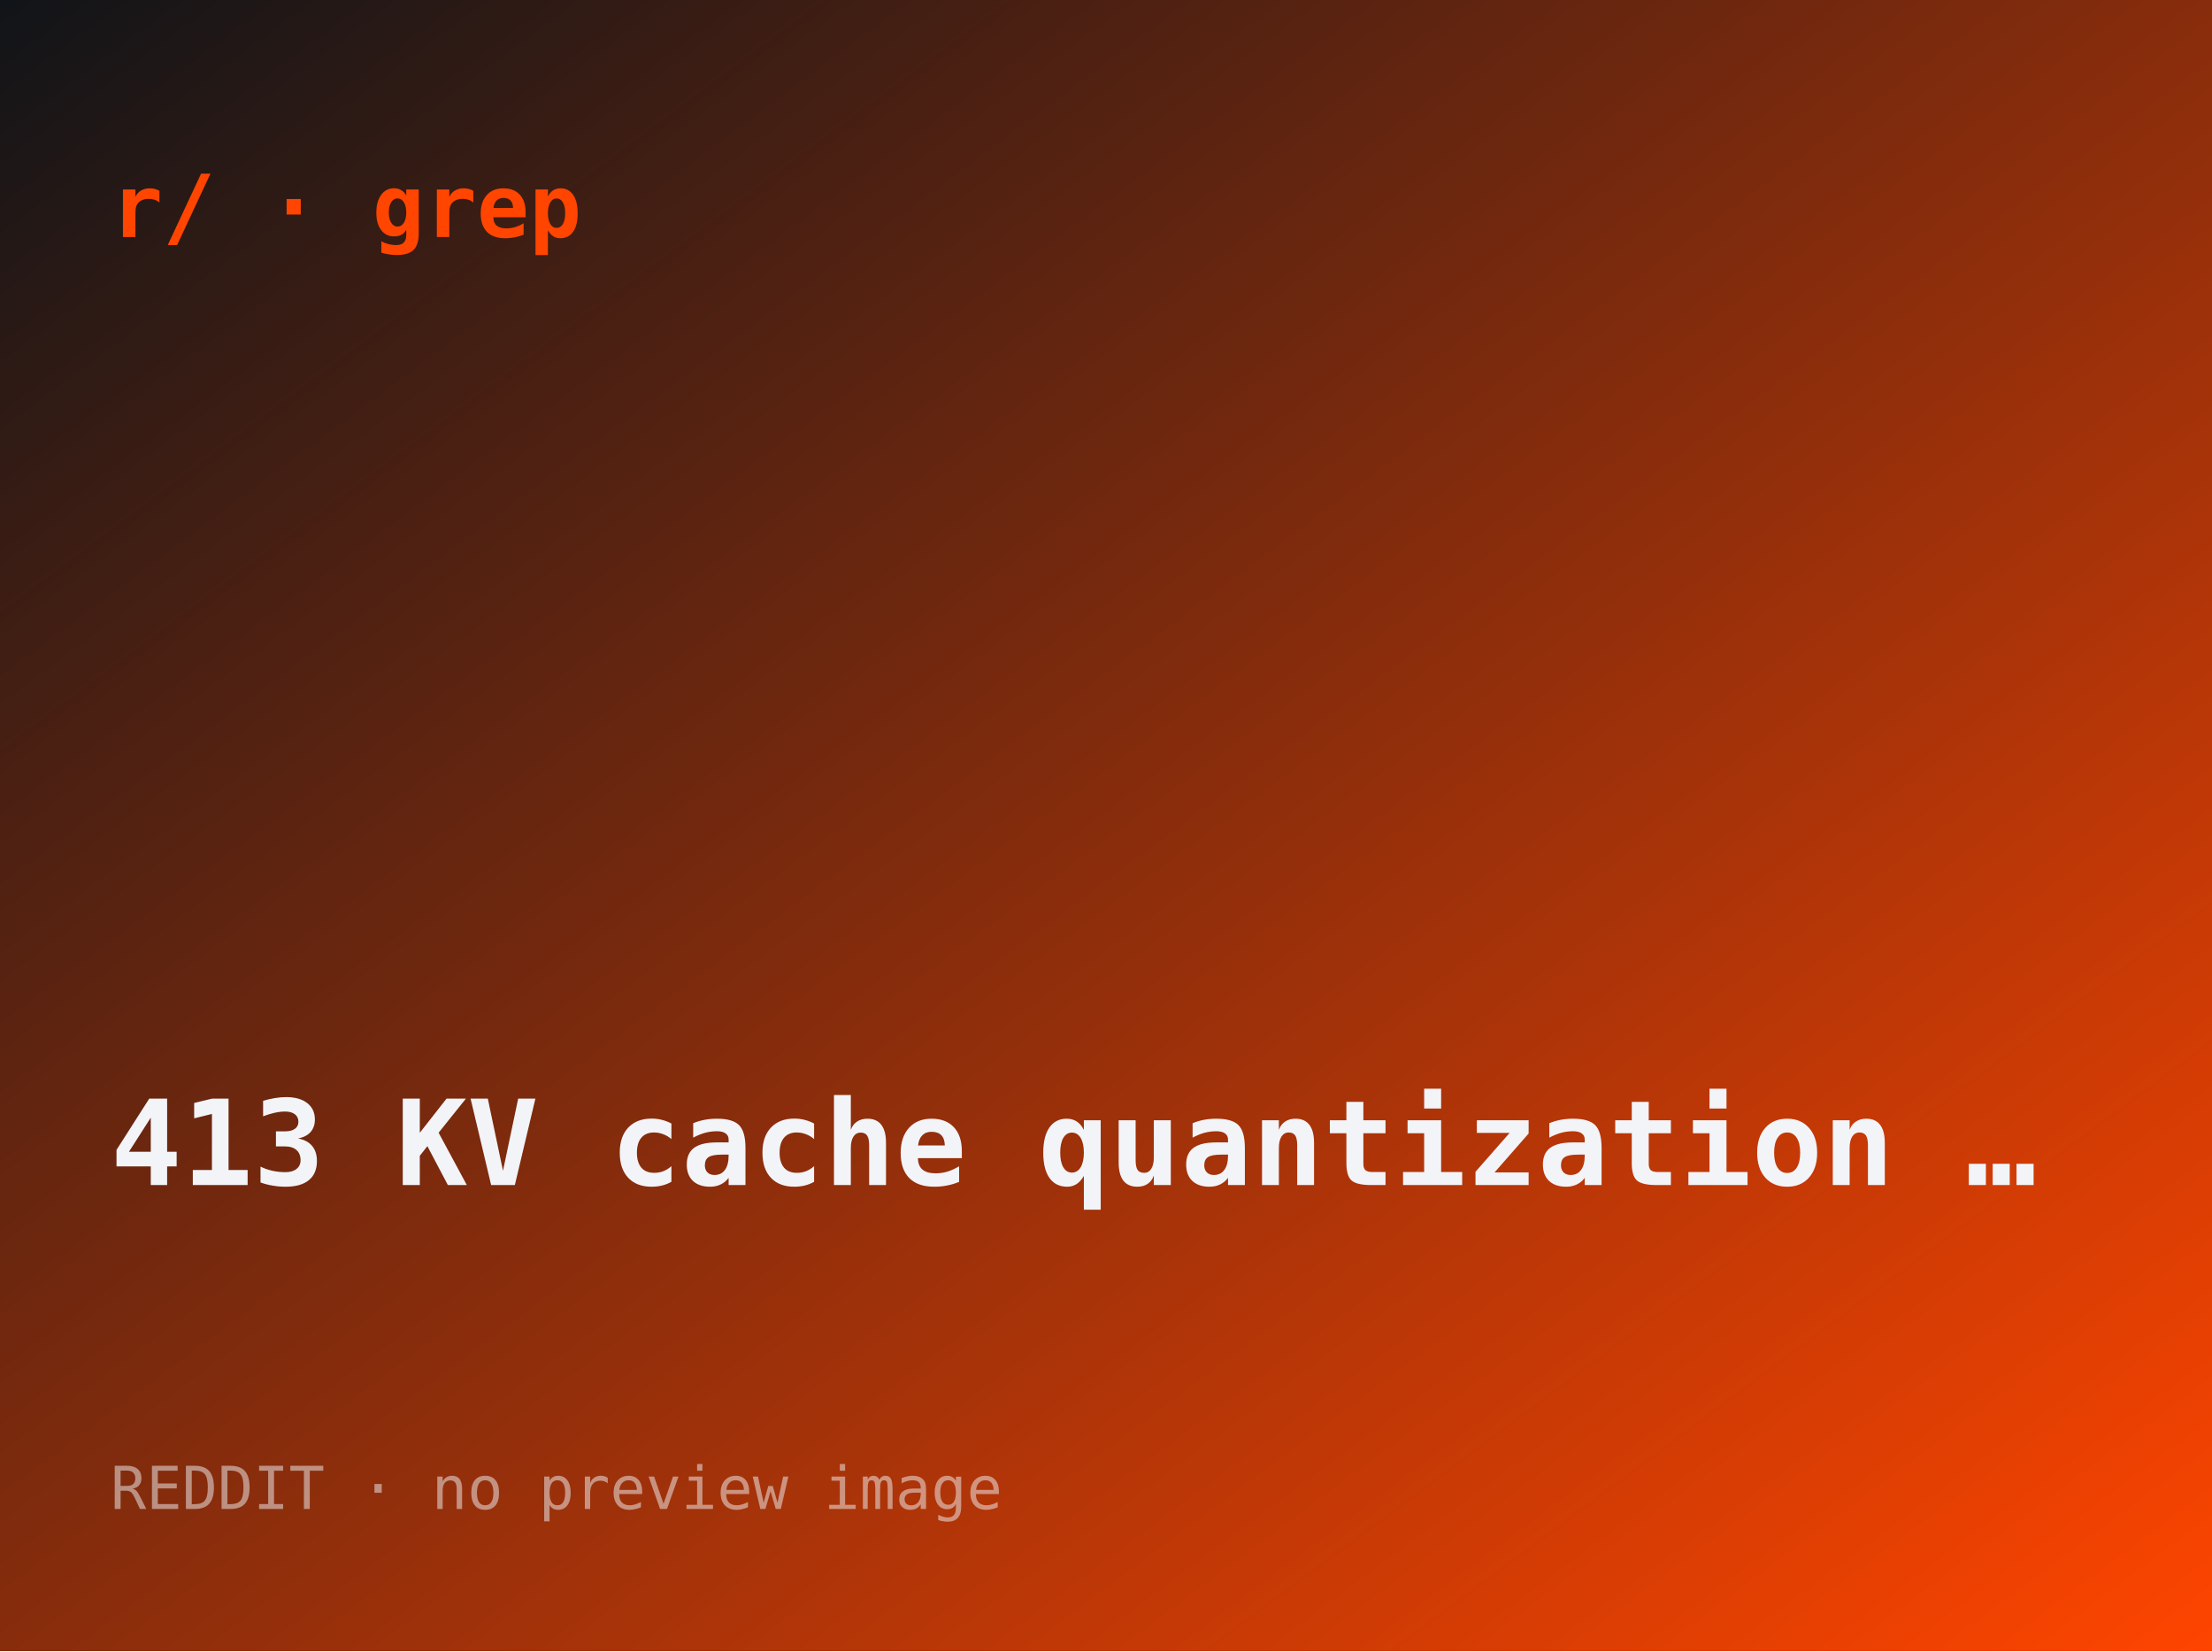
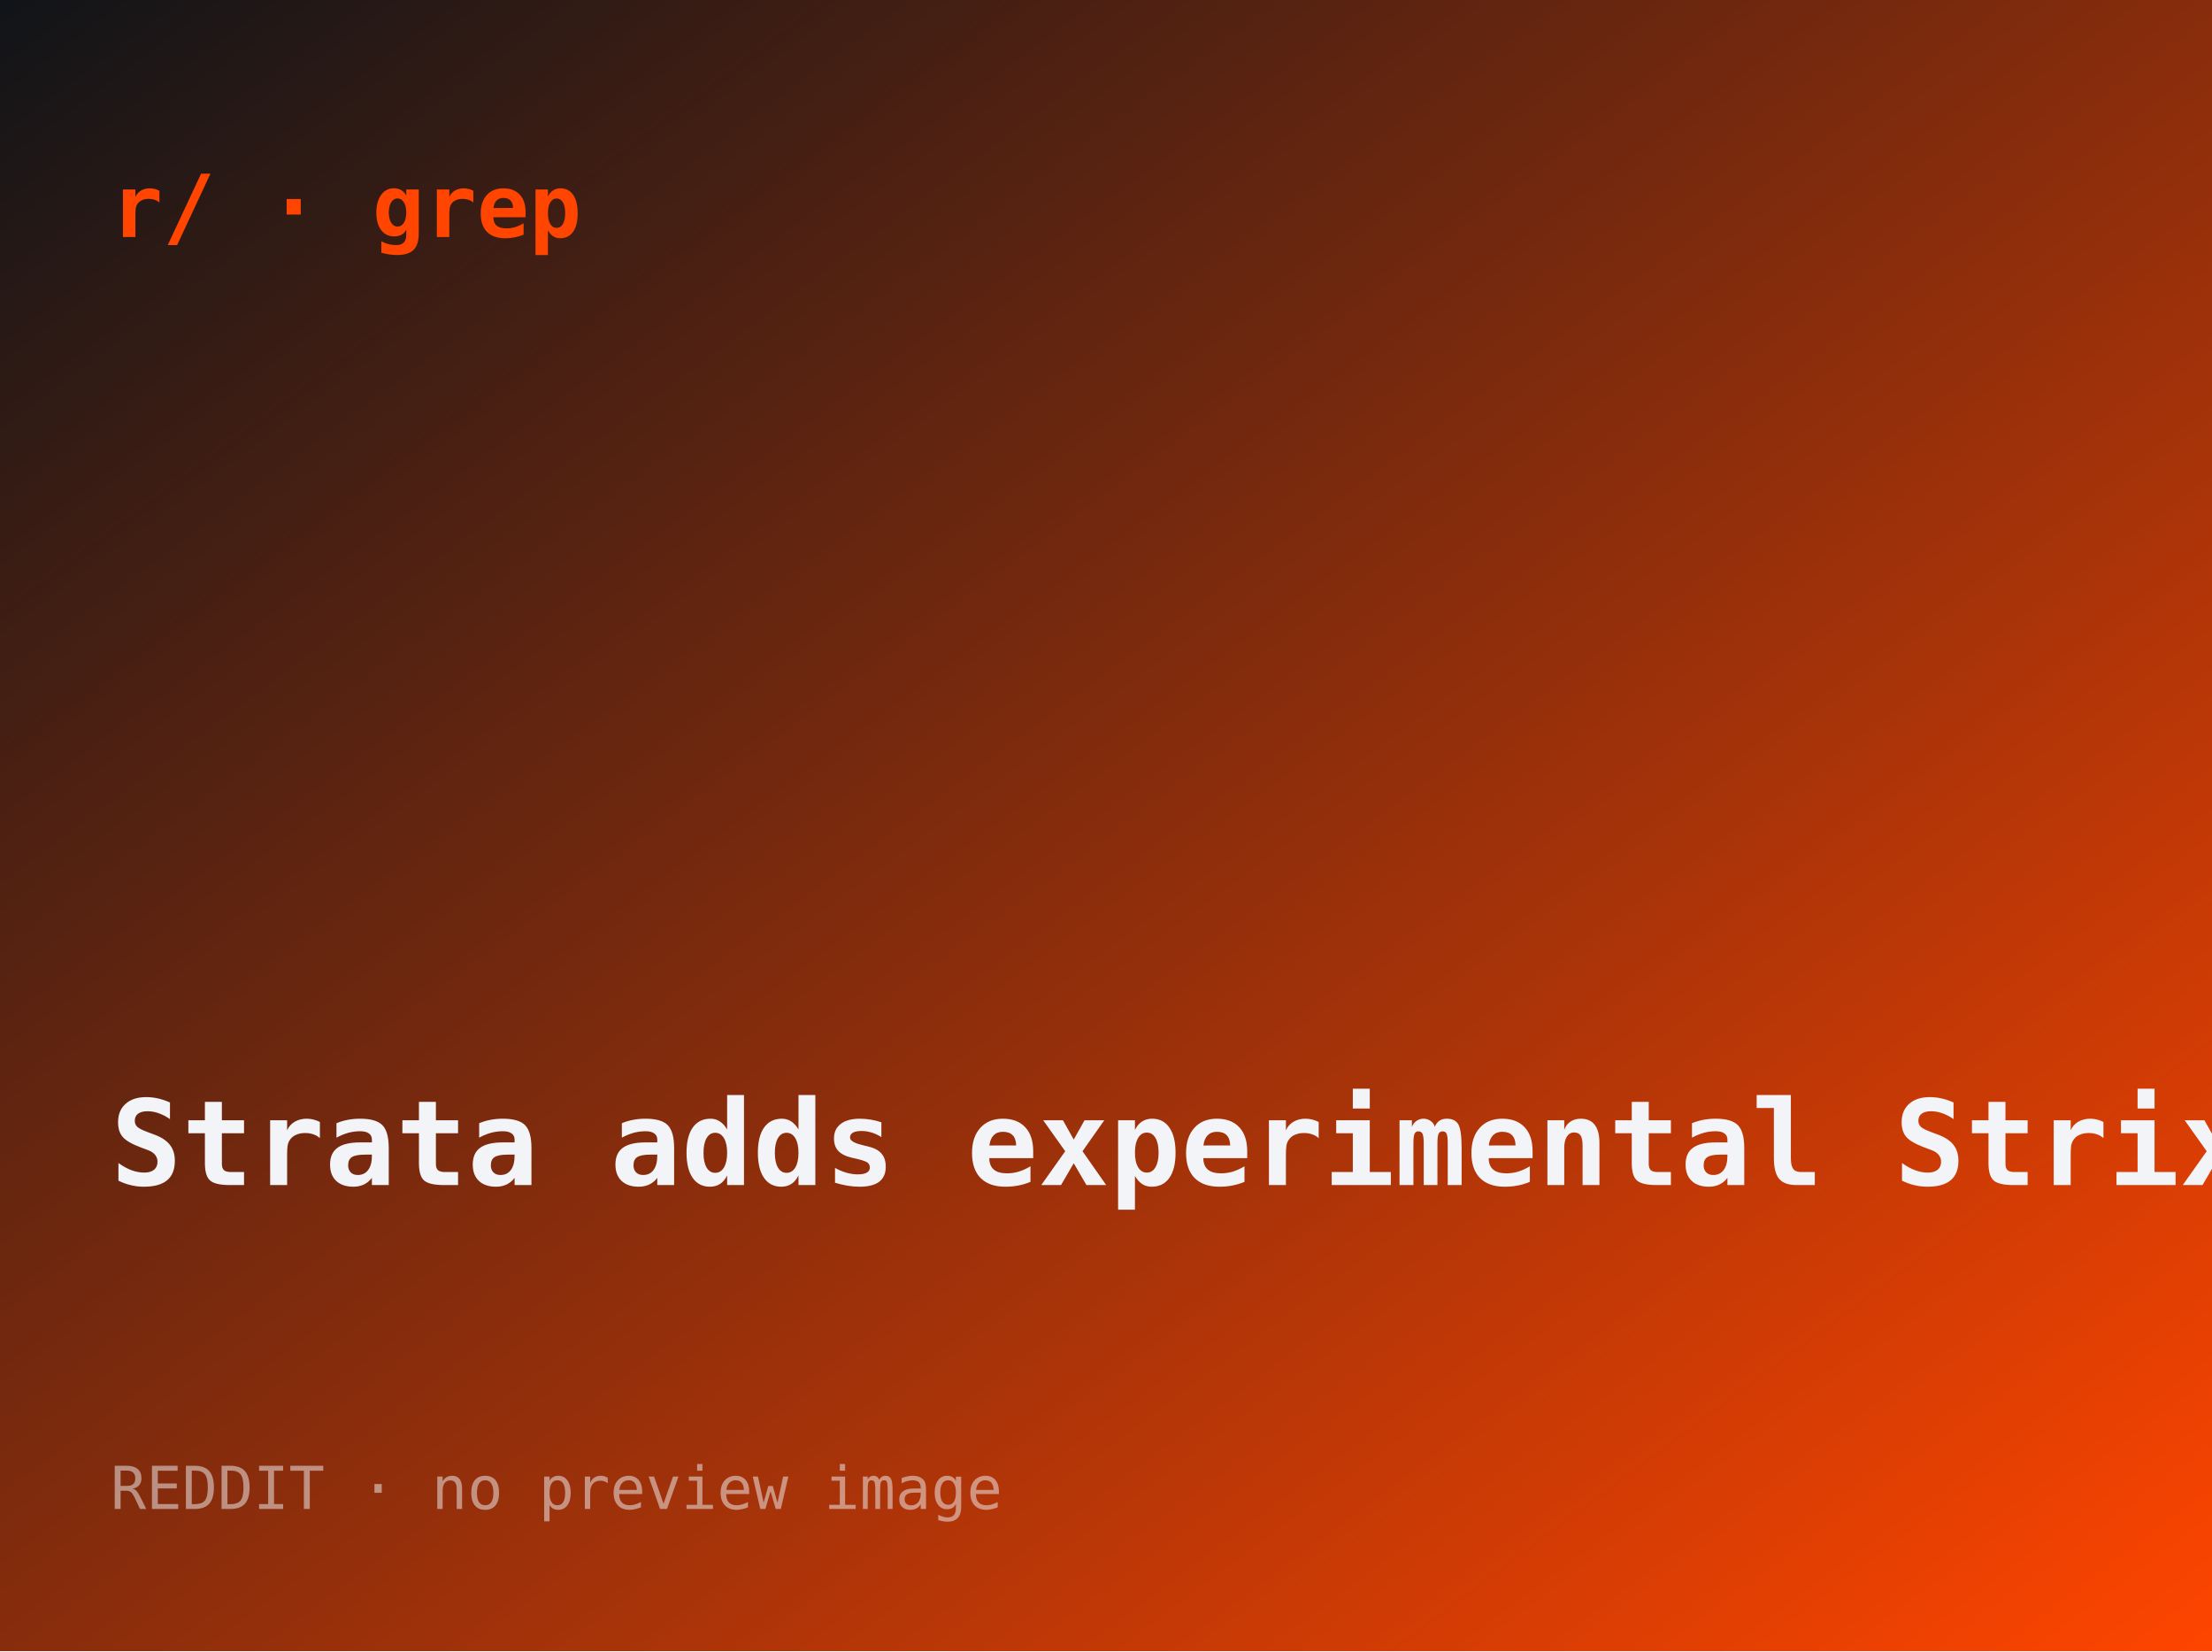
- <svg xmlns="http://www.w3.org/2000/svg" width="560" height="418" viewBox="0 0 560 418" role="img" aria-label="413 KV-cache quantization configurations tested across Qwen and Gemma">
+ <svg xmlns="http://www.w3.org/2000/svg" width="560" height="418" viewBox="0 0 560 418" role="img" aria-label="Strata adds experimental Strix Halo support for Qwen3.8-Flash-Next">
  <defs>
    <linearGradient id="g" x1="0" y1="0" x2="1" y2="1">
      <stop offset="0" stop-color="#101418" />
      <stop offset="1" stop-color="#ff4500" />
    </linearGradient>
  </defs>
  <rect width="560" height="418" fill="url(#g)" />
  <text x="28" y="60" font-family="ui-monospace,monospace" font-size="22" fill="#ff4500" font-weight="700">r/ · grep</text>
-   <text x="28" y="300" font-family="ui-monospace,monospace" font-size="30" fill="#f2f4f8" font-weight="600">413 KV cache quantization …</text>
+   <text x="28" y="300" font-family="ui-monospace,monospace" font-size="30" fill="#f2f4f8" font-weight="600">Strata adds experimental Strix …</text>
  <text x="28" y="382" font-family="ui-monospace,monospace" font-size="15" fill="rgba(242,244,248,.5)">REDDIT · no preview image</text>
</svg>
